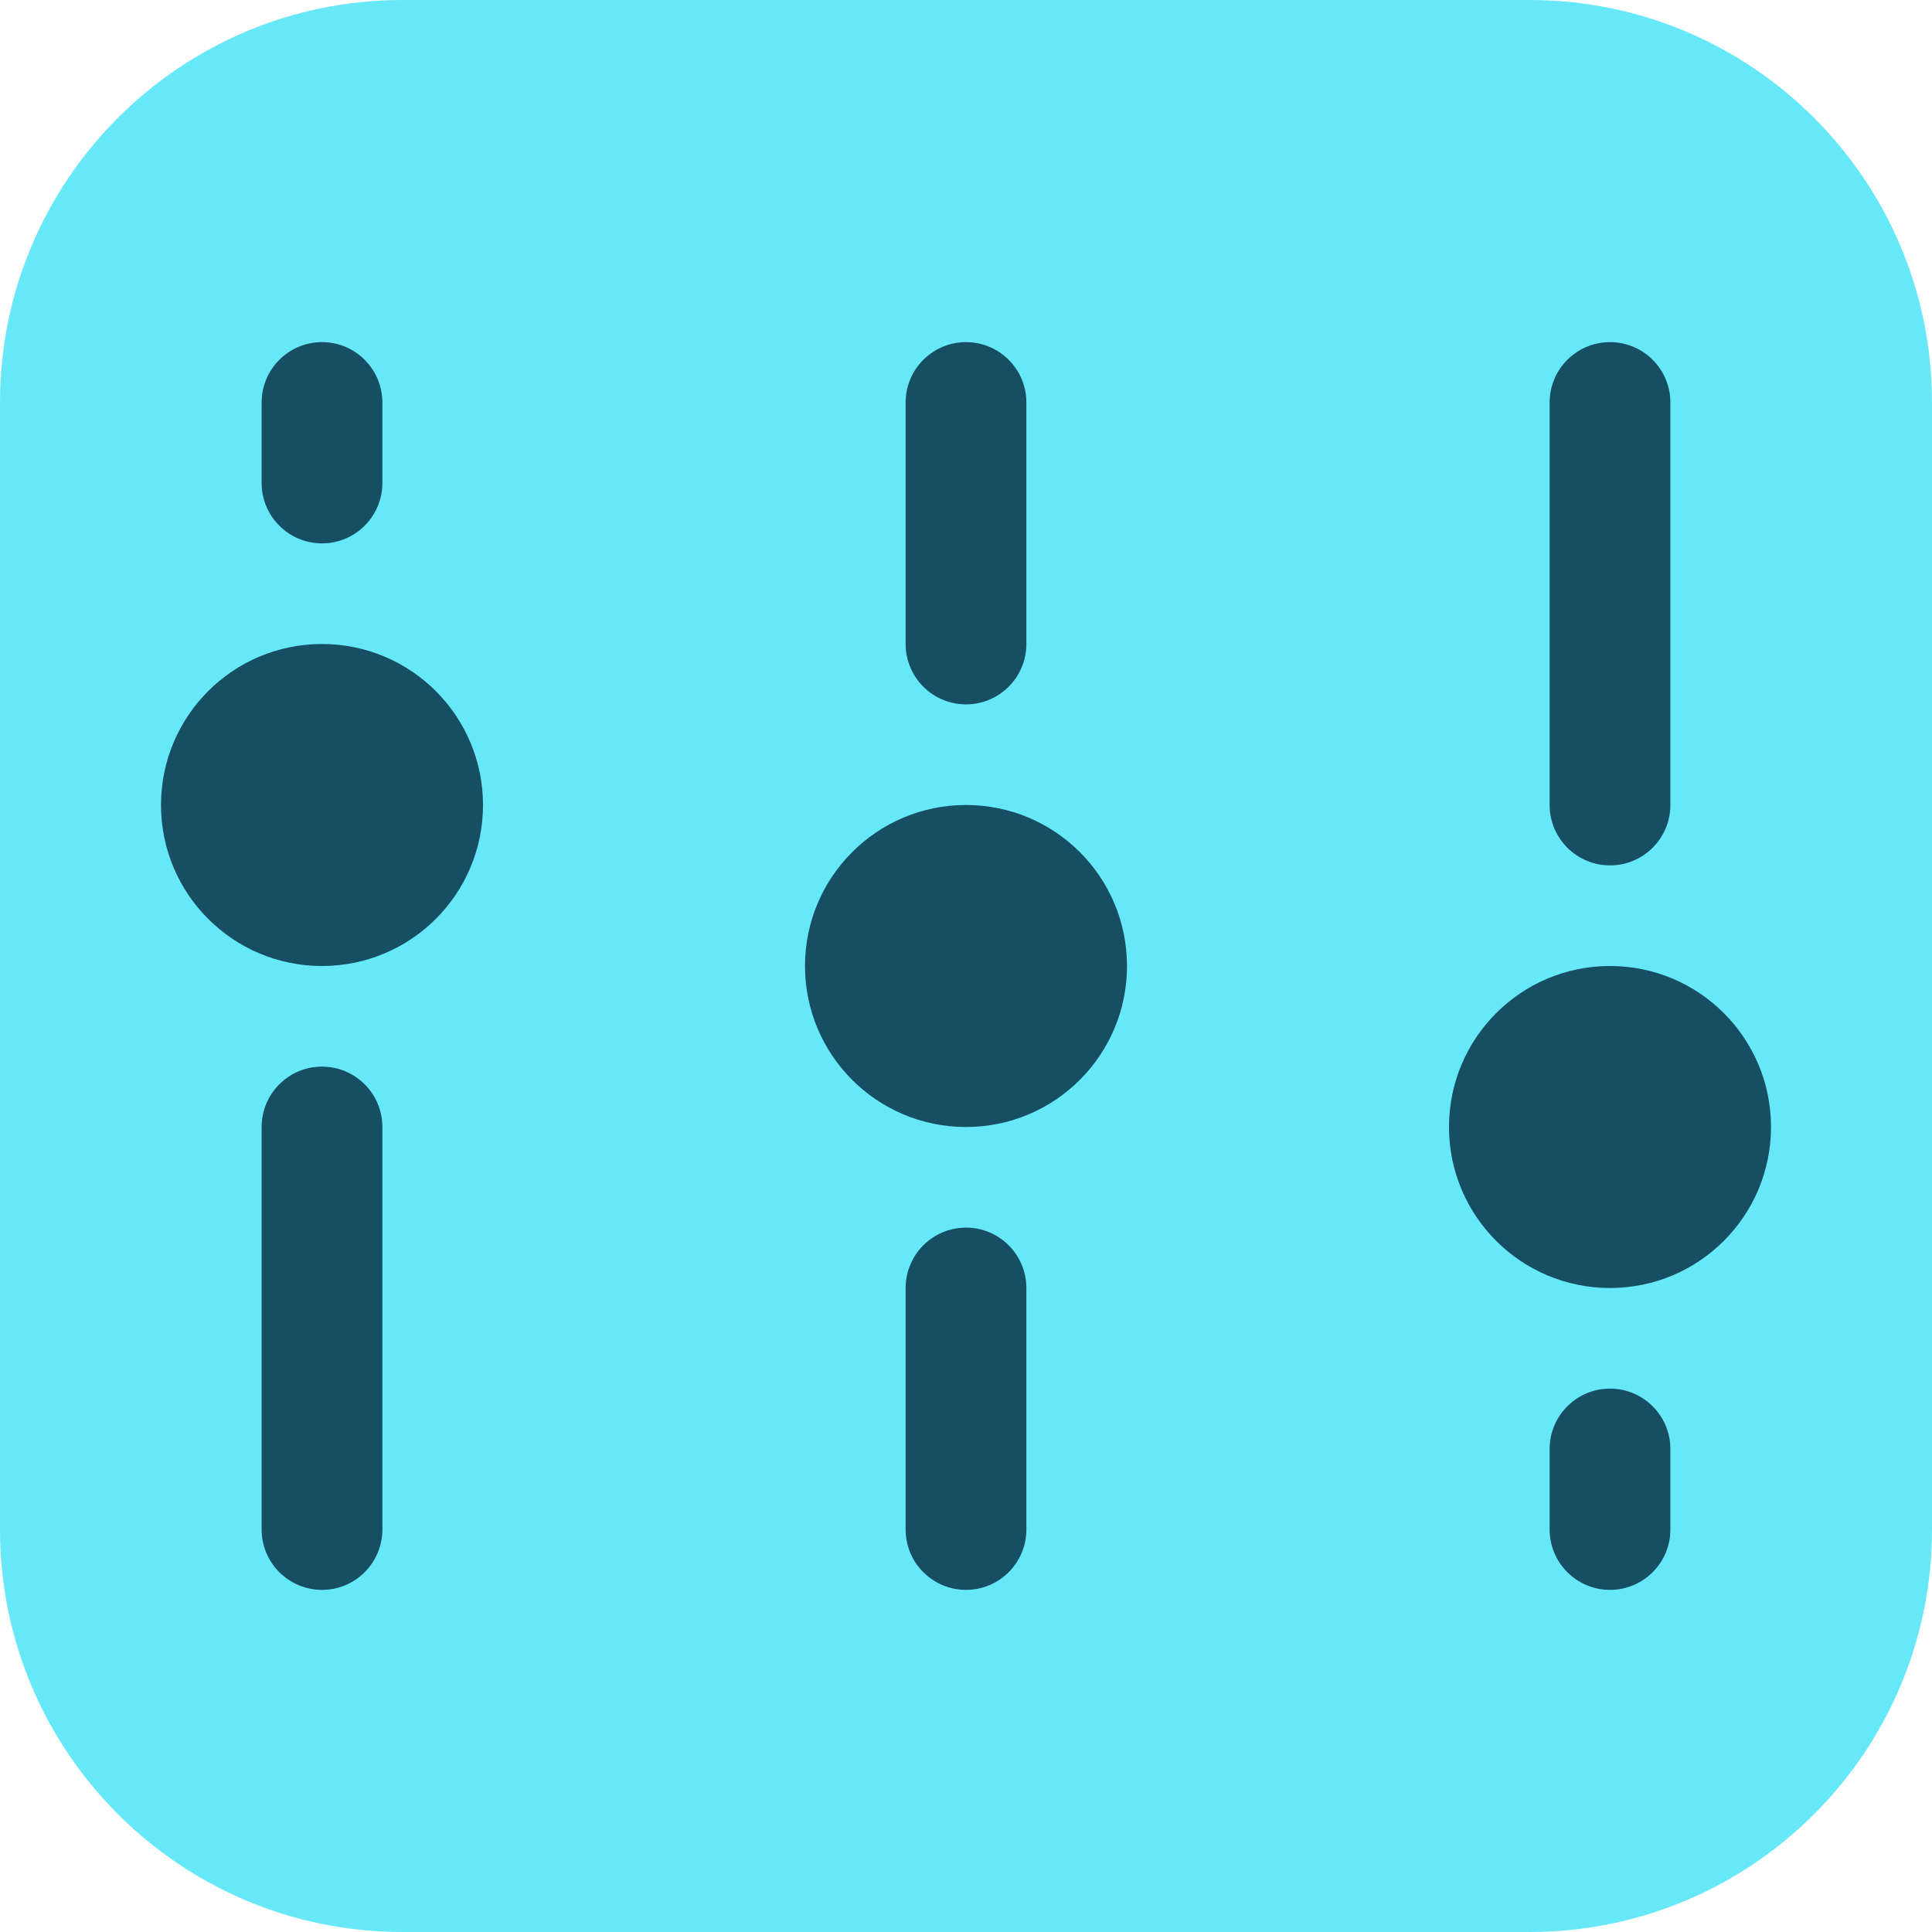
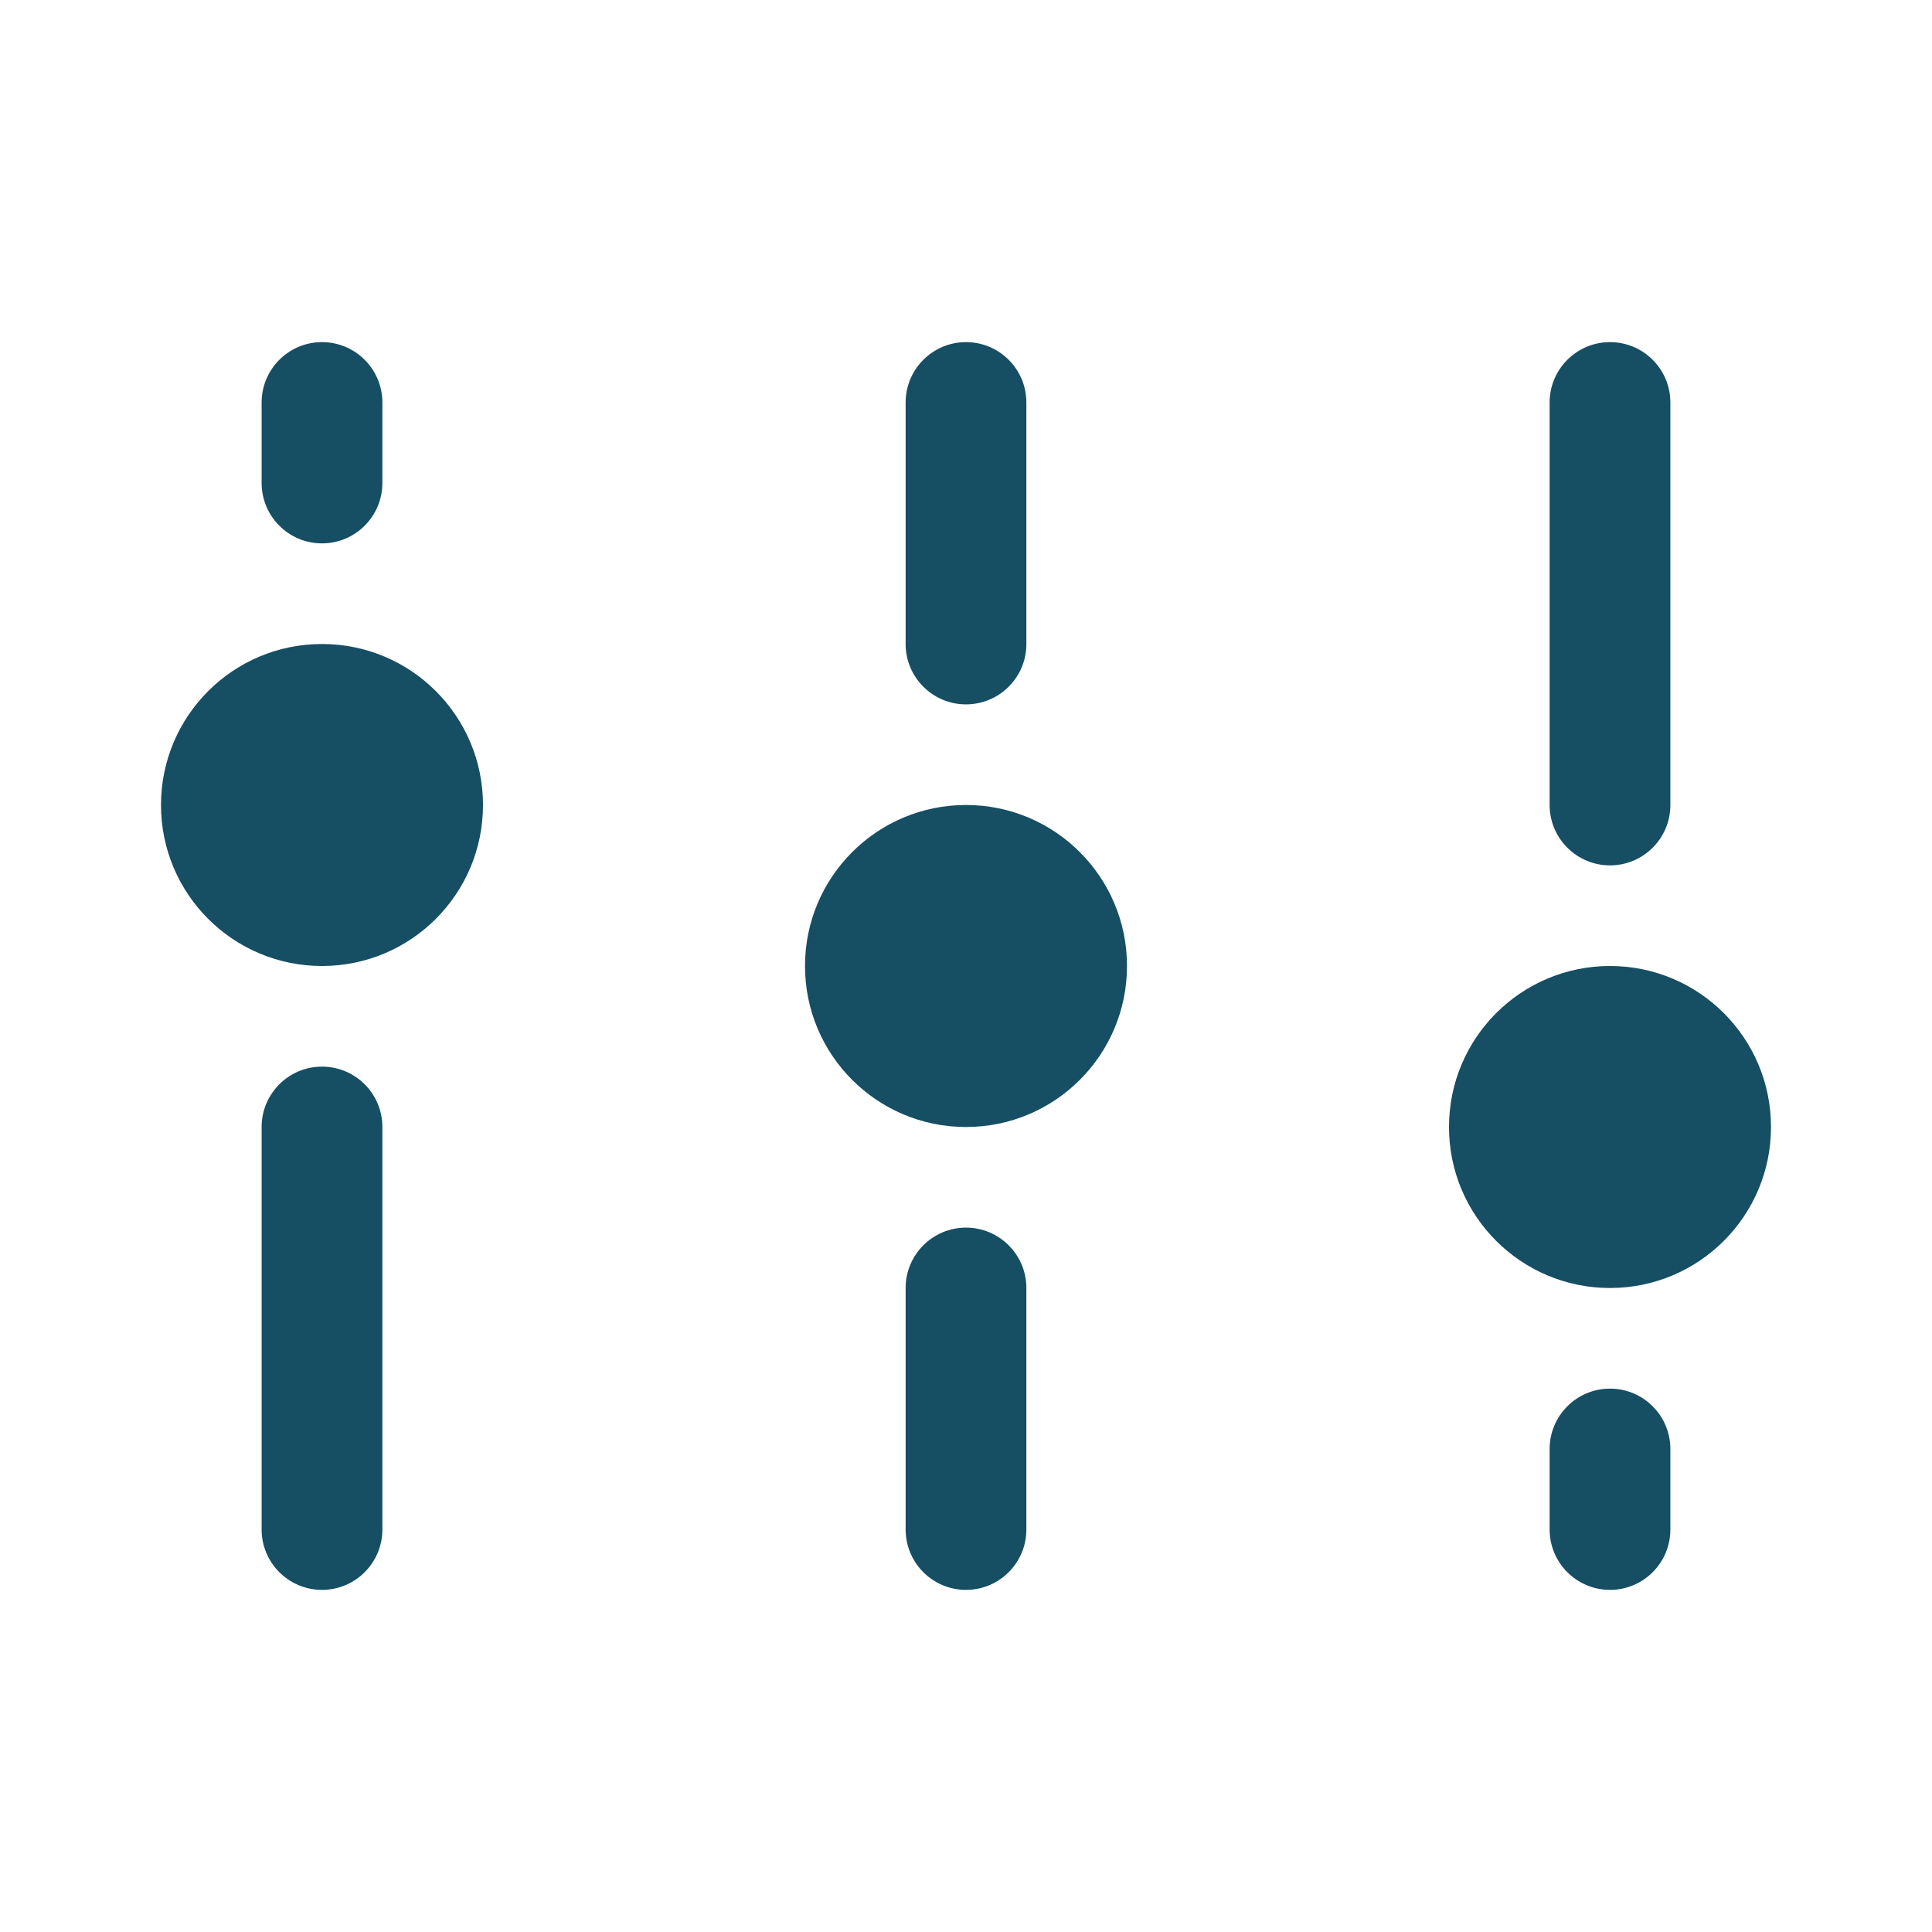
<svg xmlns="http://www.w3.org/2000/svg" width="24" height="24" viewBox="0 0 24 24" fill="none">
-   <rect width="24" height="24" rx="5" fill="#67E8F9" />
+   <rect width="24" height="24" rx="5" />
  <path d="M12 8.75C11.586 8.75 11.25 8.414 11.25 8V5C11.25 4.586 11.586 4.25 12 4.25C12.414 4.25 12.75 4.586 12.75 5V8C12.75 8.414 12.414 8.75 12 8.75Z" fill="#164E63" />
  <path d="M4 12C2.895 12 2 11.105 2 10C2 8.895 2.895 8 4 8C5.105 8 6 8.895 6 10C6 11.105 5.105 12 4 12Z" fill="#164E63" />
  <path d="M10 12C10 10.895 10.895 10 12 10C13.105 10 14 10.895 14 12C14 13.105 13.105 14 12 14C10.895 14 10 13.105 10 12Z" fill="#164E63" />
  <path d="M18 14C18 12.895 18.895 12 20 12C21.105 12 22 12.895 22 14C22 15.105 21.105 16 20 16C18.895 16 18 15.105 18 14Z" fill="#164E63" />
  <path d="M19.25 10C19.25 10.414 19.586 10.75 20 10.75C20.414 10.75 20.75 10.414 20.75 10V5C20.75 4.586 20.414 4.25 20 4.25C19.586 4.25 19.25 4.586 19.25 5V10Z" fill="#164E63" />
  <path d="M4 13.25C3.586 13.25 3.25 13.586 3.25 14L3.25 19C3.25 19.414 3.586 19.75 4 19.75C4.414 19.75 4.75 19.414 4.75 19L4.75 14C4.75 13.586 4.414 13.25 4 13.25Z" fill="#164E63" />
  <path d="M11.25 19C11.25 19.414 11.586 19.75 12 19.75C12.414 19.75 12.75 19.414 12.75 19V16C12.75 15.586 12.414 15.25 12 15.25C11.586 15.25 11.25 15.586 11.25 16V19Z" fill="#164E63" />
  <path d="M20 19.75C19.586 19.75 19.25 19.414 19.25 19V18C19.25 17.586 19.586 17.25 20 17.25C20.414 17.25 20.75 17.586 20.75 18V19C20.75 19.414 20.414 19.75 20 19.75Z" fill="#164E63" />
  <path d="M3.25 5C3.25 4.586 3.586 4.25 4 4.25C4.414 4.25 4.75 4.586 4.75 5V6C4.75 6.414 4.414 6.75 4 6.75C3.586 6.75 3.25 6.414 3.25 6L3.25 5Z" fill="#164E63" />
</svg>
